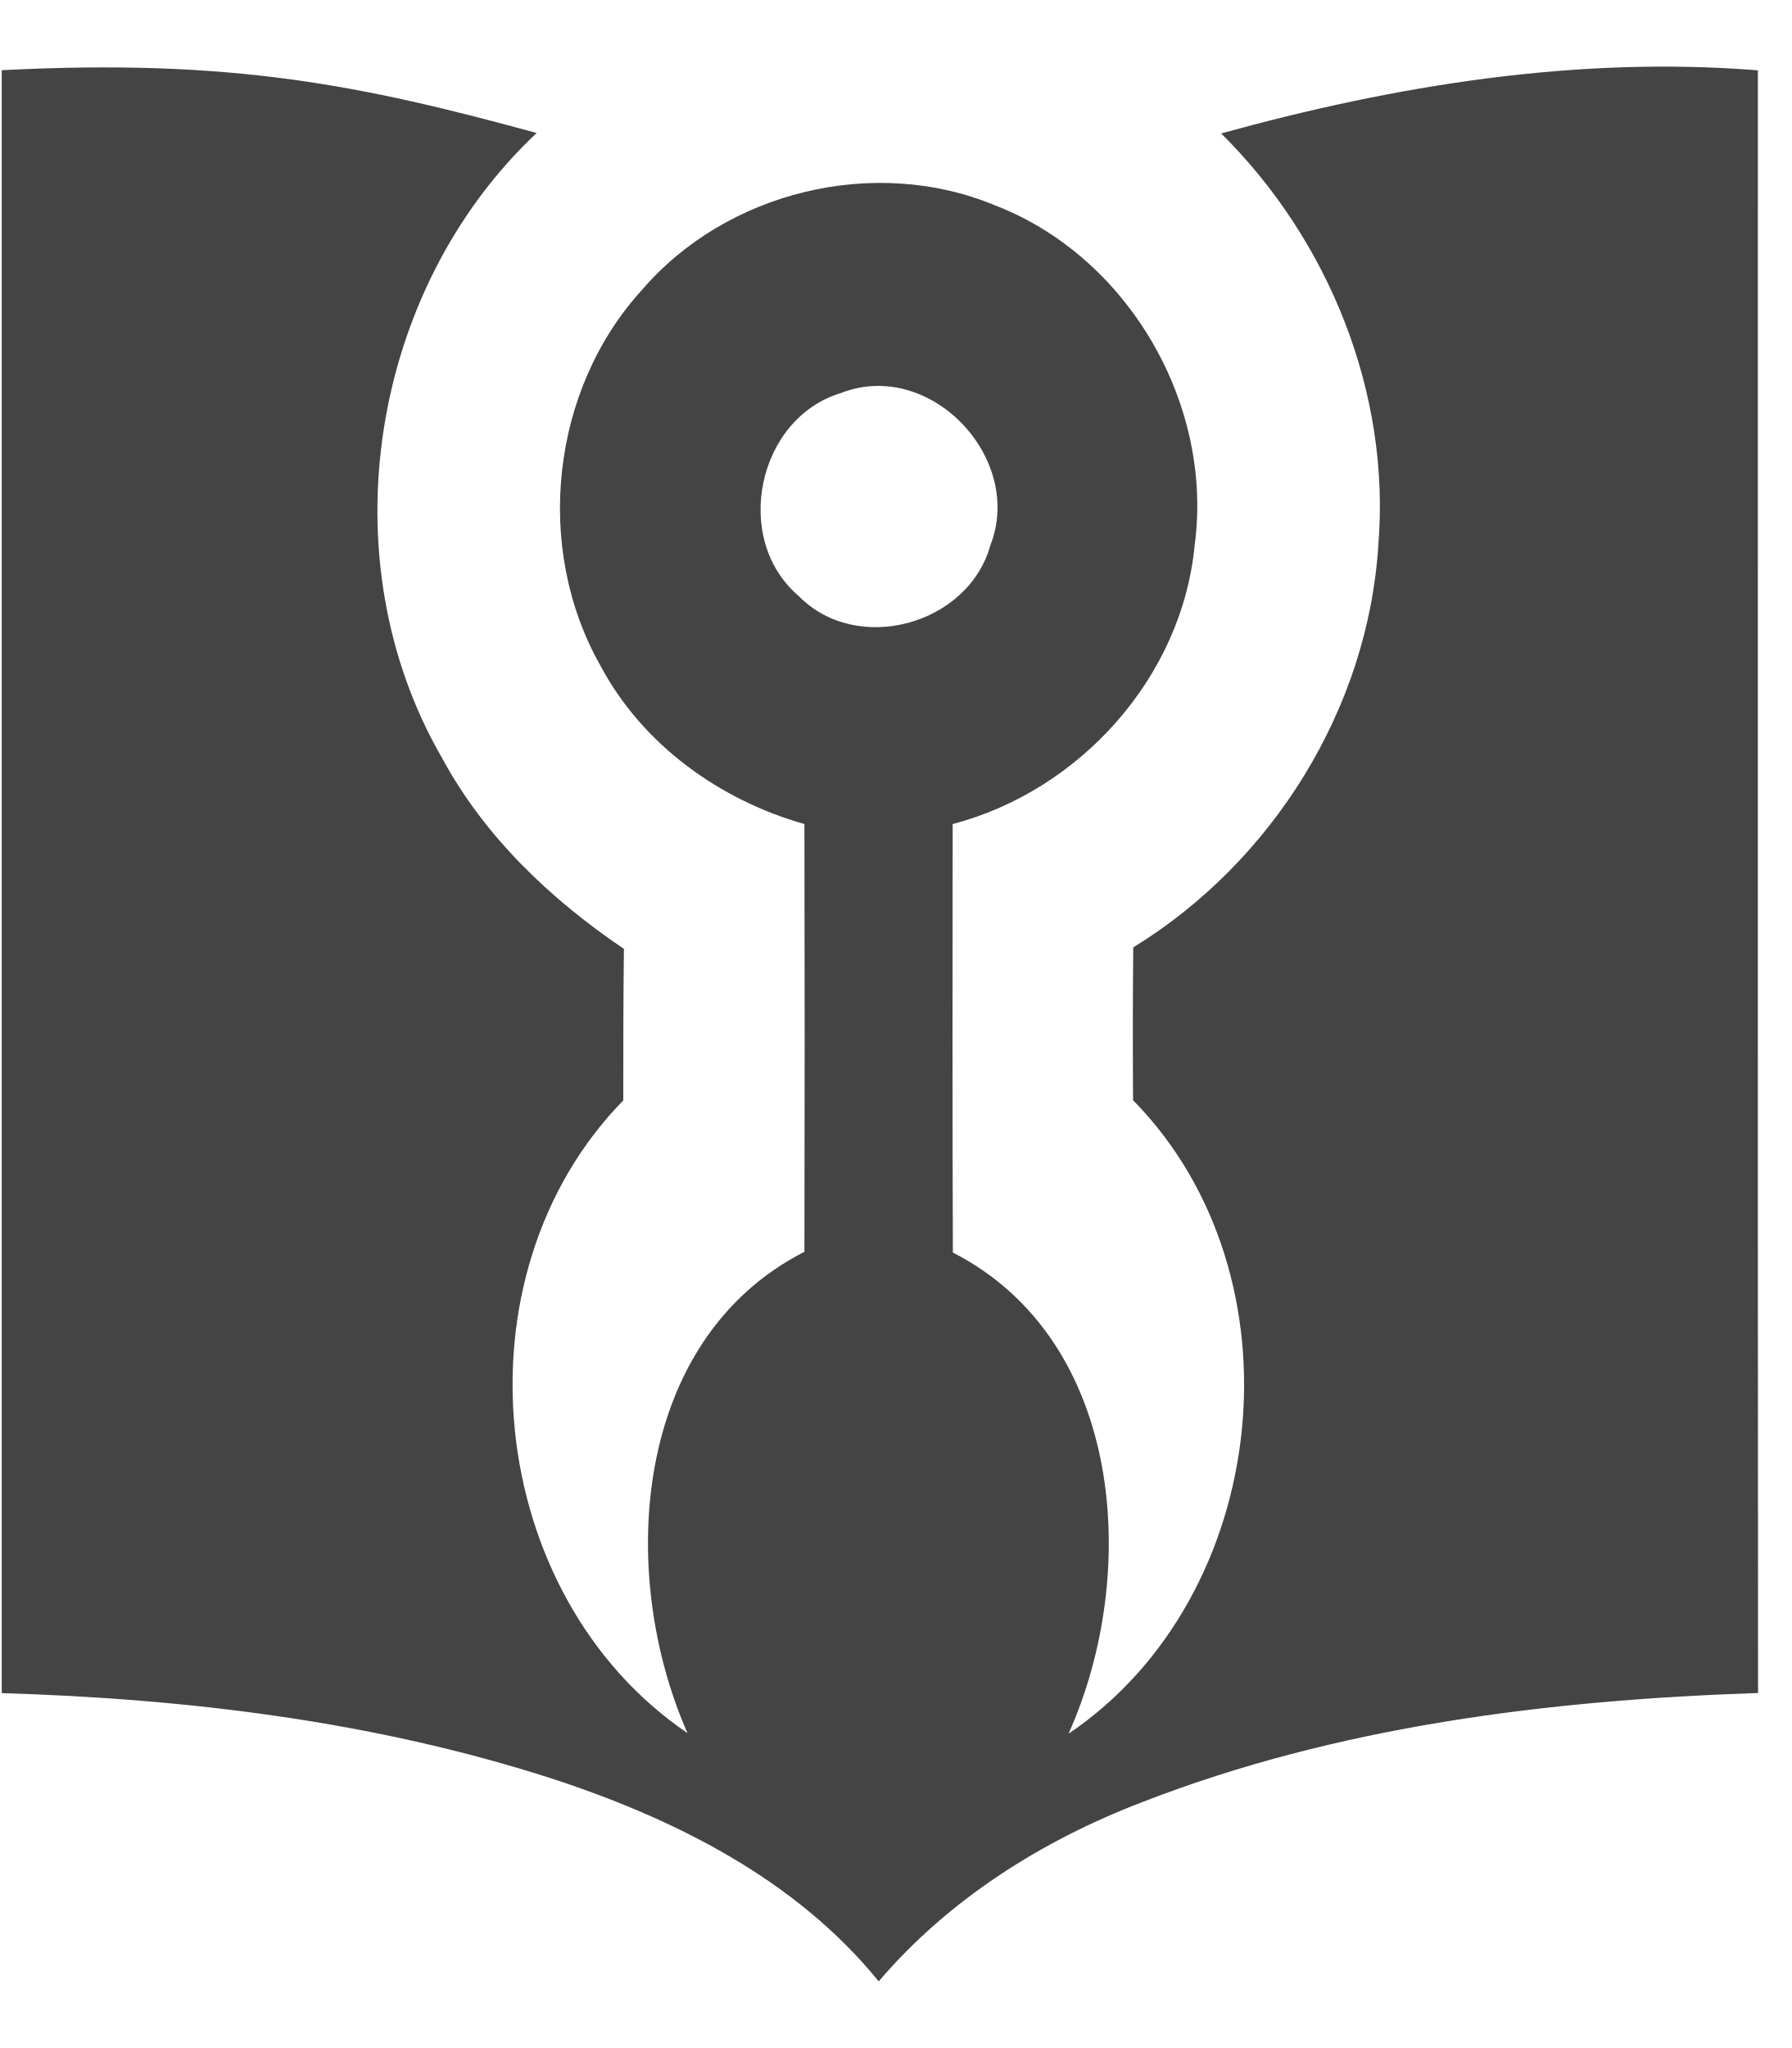
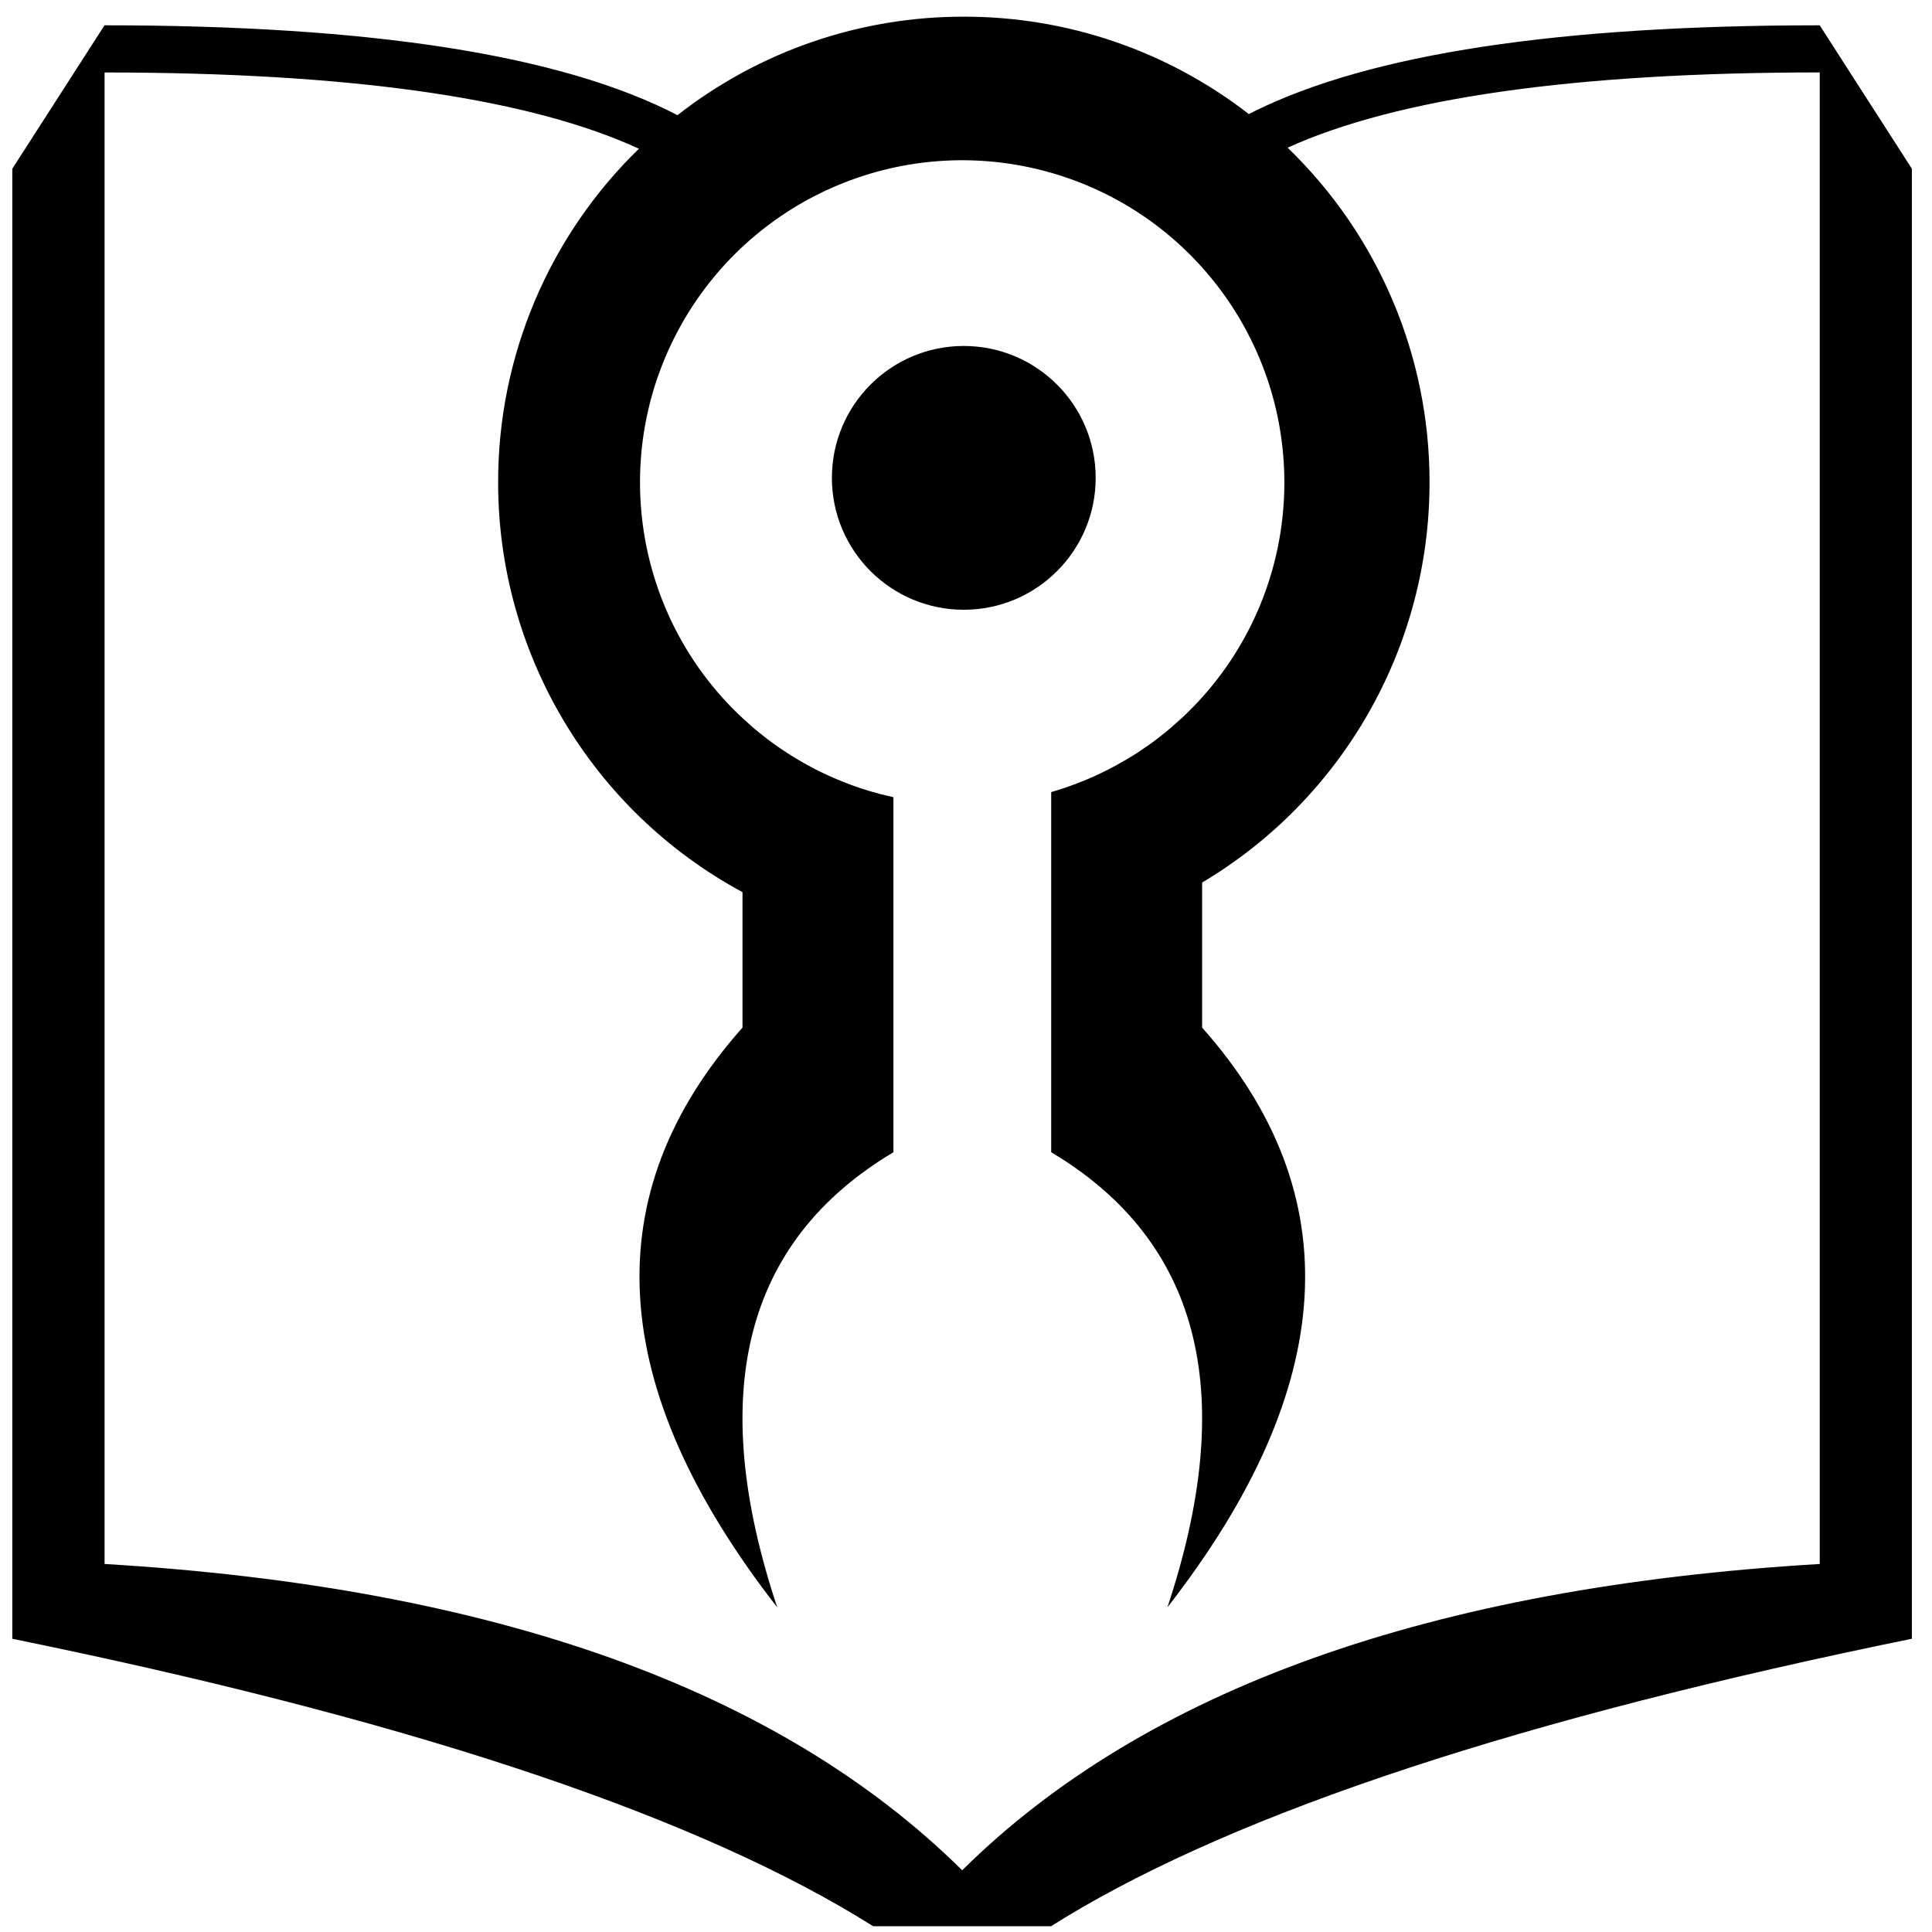
- <svg xmlns="http://www.w3.org/2000/svg" version="1.1" width="28" height="32" viewBox="0 0 28 32">
-   <path fill="#444" d="M0.025 1.097c3.601-0.187 5.648 0.24 8.362 0.981-2.605 2.447-3.278 6.662-1.478 9.766 0.663 1.228 1.695 2.207 2.842 2.982-0.010 0.79-0.010 1.58-0.010 2.368-2.686 2.742-2.164 7.738 1.004 9.886-1.104-2.498-0.864-6.147 1.827-7.521 0.005-2.227 0.005-4.455 0-6.683-1.328-0.377-2.531-1.241-3.188-2.475-1.042-1.838-0.777-4.31 0.65-5.872 1.32-1.537 3.629-2.1 5.505-1.325 2.087 0.798 3.428 3.104 3.132 5.314-0.196 2.062-1.792 3.836-3.782 4.358-0.003 2.23-0.005 4.463 0.003 6.695 2.684 1.374 2.928 5.029 1.807 7.519 3.176-2.146 3.706-7.157 1.009-9.899-0.005-0.795-0.005-1.593 0.003-2.388 2.179-1.338 3.673-3.734 3.831-6.295 0.191-2.373-0.775-4.758-2.457-6.423 2.722-0.752 5.559-1.213 8.388-0.986 0 8.451-0.003 16.903 0.003 25.354-3.262 0.11-6.565 0.515-9.624 1.705-1.565 0.599-3.023 1.516-4.119 2.801-1.3-1.601-3.204-2.549-5.13-3.176-2.768-0.889-5.678-1.241-8.576-1.328 0-8.454 0-16.905 0-25.359zM13.146 6.14c-1.313 0.393-1.708 2.286-0.663 3.173 0.91 0.93 2.651 0.451 2.995-0.793 0.535-1.366-0.948-2.921-2.332-2.38z" />
+ <svg xmlns="http://www.w3.org/2000/svg" viewBox="0 0 41 41">
+   <path d="M20.453.354a9.84 9.84 0 016.048 2.066l-.098.052C28.783 1.216 32.666.579 38.071.539l.546-.002 1.956 3.044v31.196c-8.247 1.683-14.24 3.656-17.977 5.92l-.29.18h-3.777c-3.62-2.28-9.493-4.268-17.621-5.966l-.647-.134V3.581L2.218.537c5.65 0 9.695.628 12.16 1.907a9.826 9.826 0 016.075-2.09zm0 6.988a2.799 2.799 0 110 5.598 2.799 2.799 0 010-5.598zm-4.219 8.302l.012.01.012.01.031.023.054.04.031.023.02.015a6.847 6.847 0 00.635.411l.036.02.063.035.022.012.06.032.077.041.018.01.022.011.024.011.042.022.031.014.012.006.078.038-.039-.018.113.052.104.046.183.077.137.053.092.034-.057-.02.131.046.052.018.028.01.028.008.025.009.085.026.017.006.045.013.088.026-.069-.02.097.027.106.03.28.067v7.534c-3.16 1.886-3.982 5.105-2.466 9.658-3.634-4.665-3.88-8.766-.737-12.303v-2.874a9.88 9.88 0 01-5.186-8.697 9.853 9.853 0 012.988-7.08C11.311 2.121 7.702 1.576 2.75 1.54l-.531-.002V33.19c8.249.491 14.315 2.659 18.2 6.5 3.883-3.841 9.95-6.009 18.199-6.5V1.537c-5.19 0-8.96.54-11.293 1.597a9.85 9.85 0 013.012 7.102 9.877 9.877 0 01-4.826 8.493v3.078c3.142 3.537 2.897 7.638-.737 12.303 1.48-4.447.73-7.622-2.25-9.525l-.216-.133v-7.643c.087-.025.174-.052.26-.08l.008-.004.044-.014a6.8 6.8 0 00.051-.018l.032-.01.047-.019.057-.02.028-.01.01-.005.028-.01-.029.01.115-.045-.018.009.026-.012.1-.04.005-.003.01-.004h.001l.016-.006.033-.016.01-.004.092-.04.051-.025.031-.012.043-.022-.074.034-.05.023.131-.06.093-.046.013-.007-.005.003-.008.004-.017.01.025-.014.016-.008.028-.013.054-.029-.057.03.092-.049.09-.046-.006.002.021-.012.201-.115.055-.033.008-.005.075-.044.084-.054.082-.056.06-.04.1-.068.122-.088.097-.074.092-.074.008-.006.048-.037.021-.019.035-.027.041-.037.036-.028v-.002l.216-.192a6.815 6.815 0 002.17-4.996A6.837 6.837 0 1015.6 15.088l.157.15.207.187.036.03.041.035.005.004.064.052.021.018-.033-.028.088.071.048.037z" fill="#000" fill-rule="nonzero" />
</svg>
